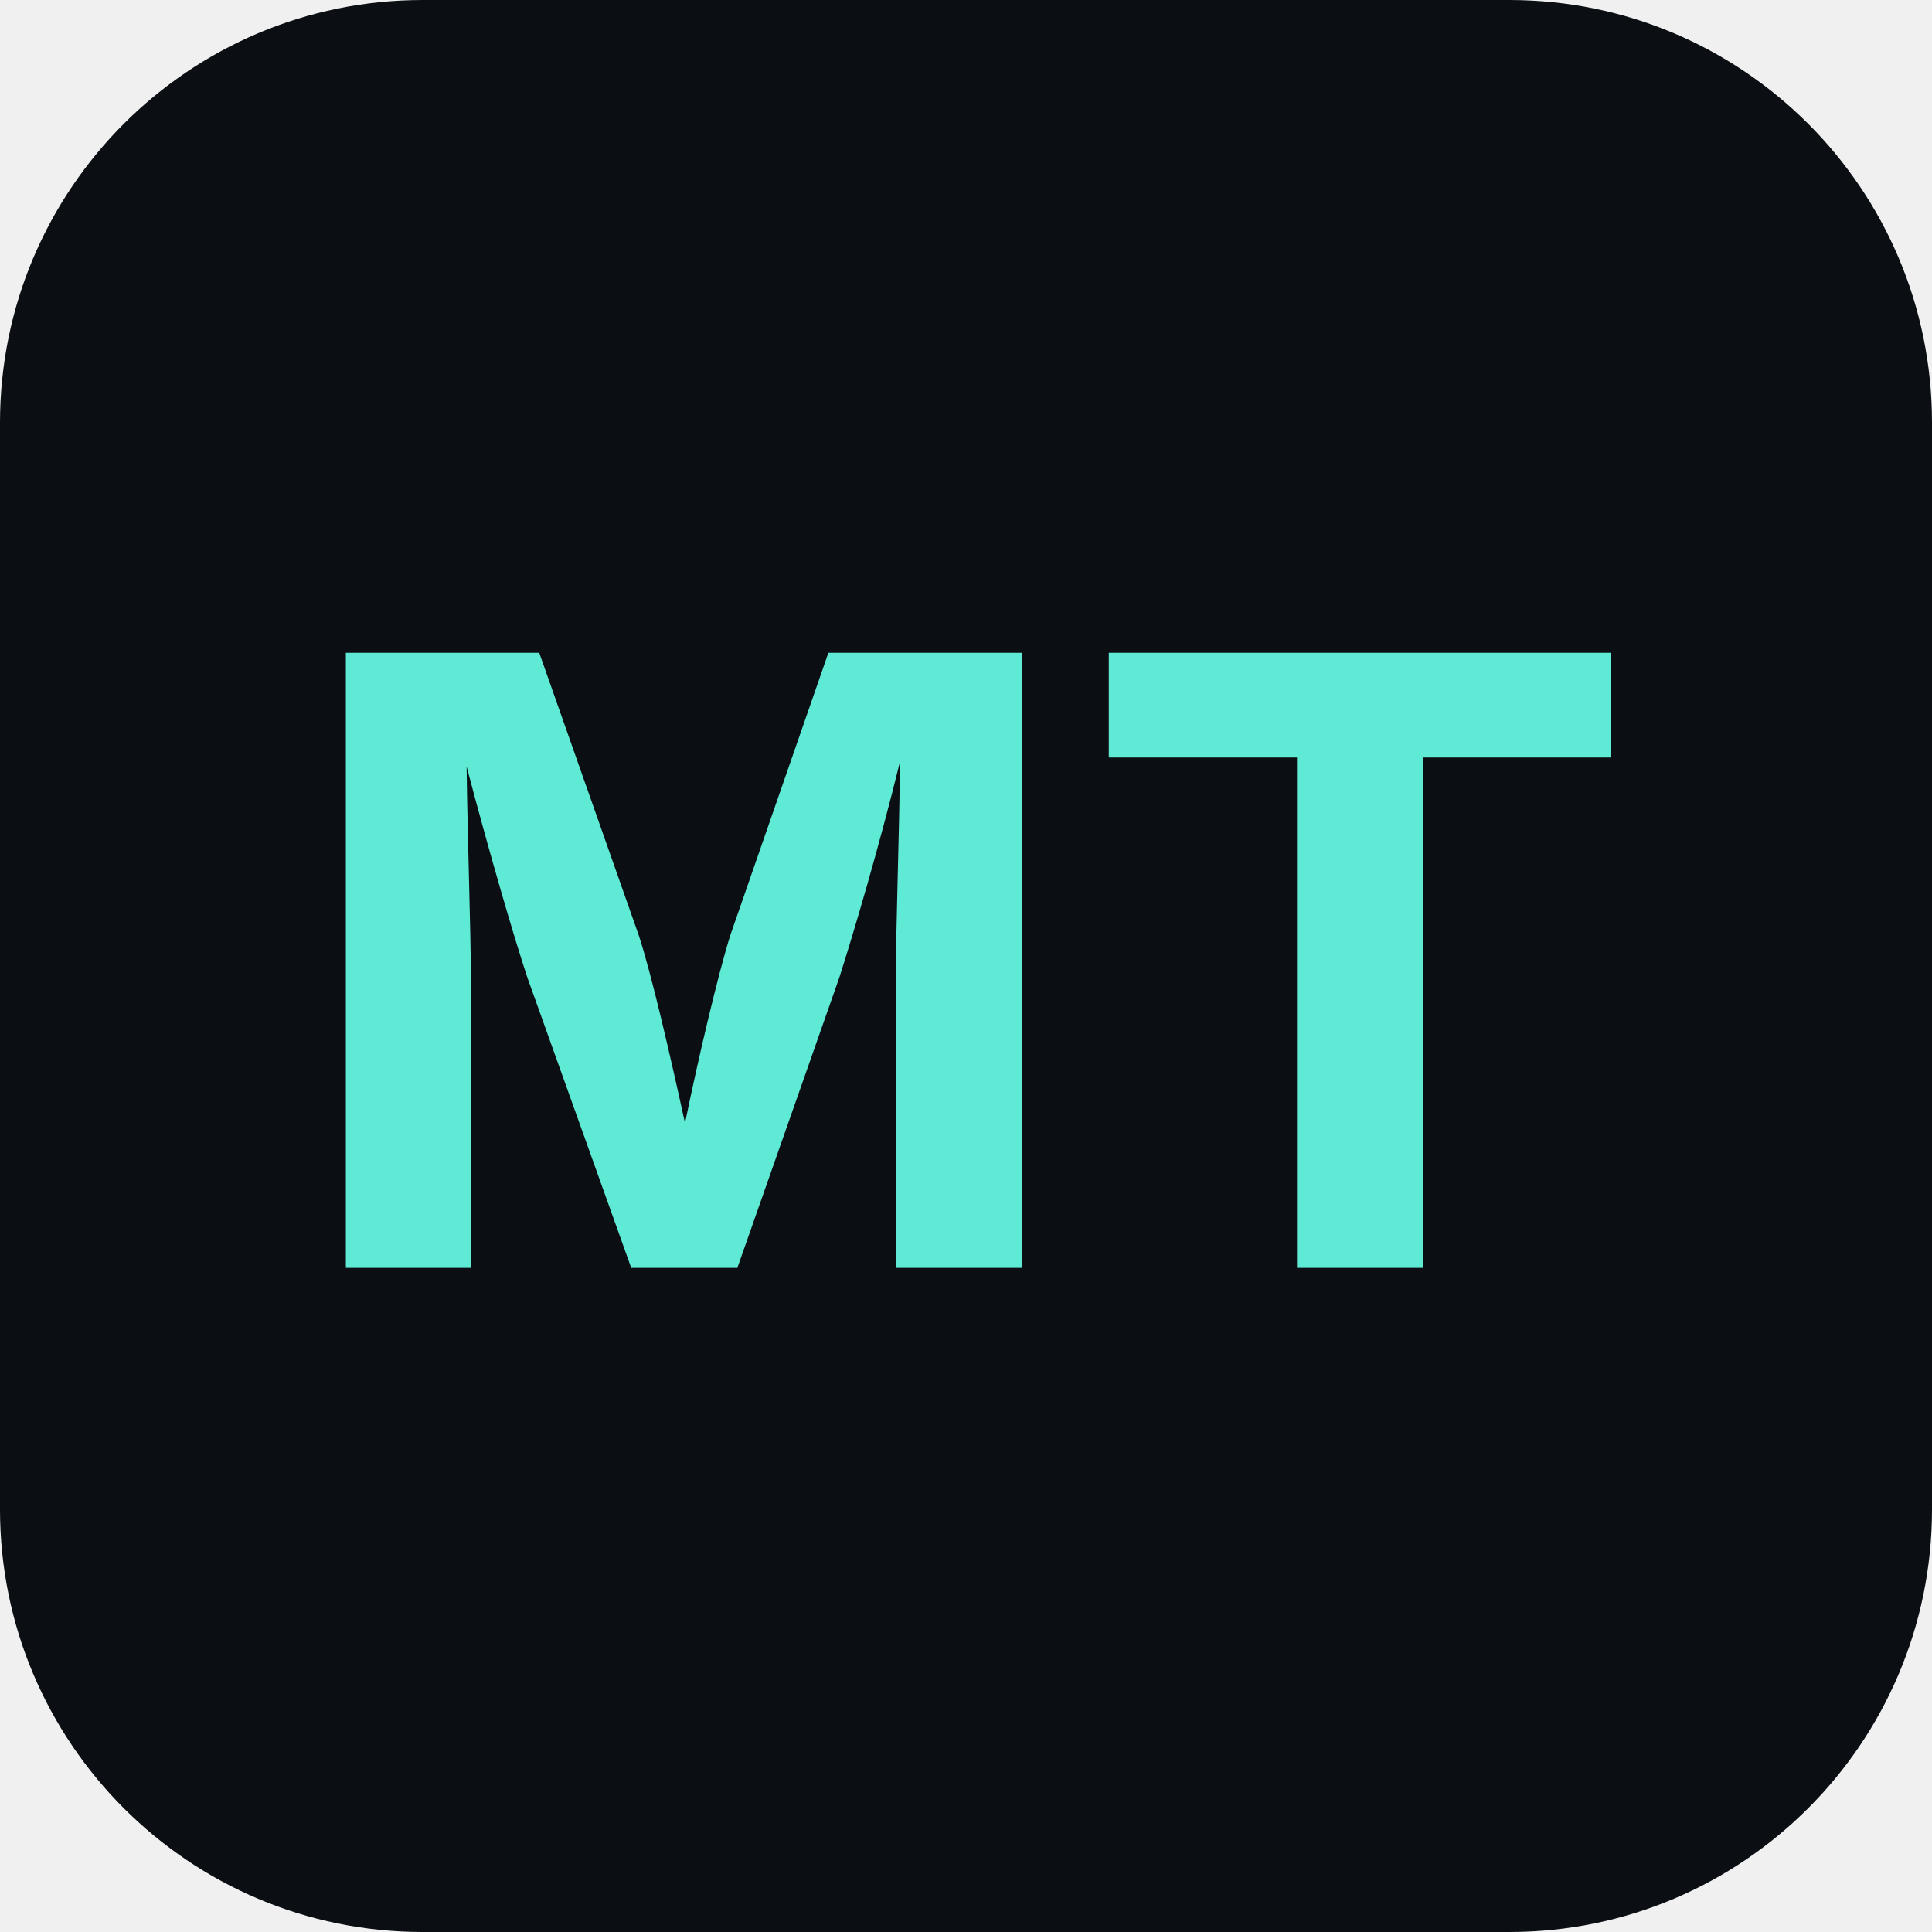
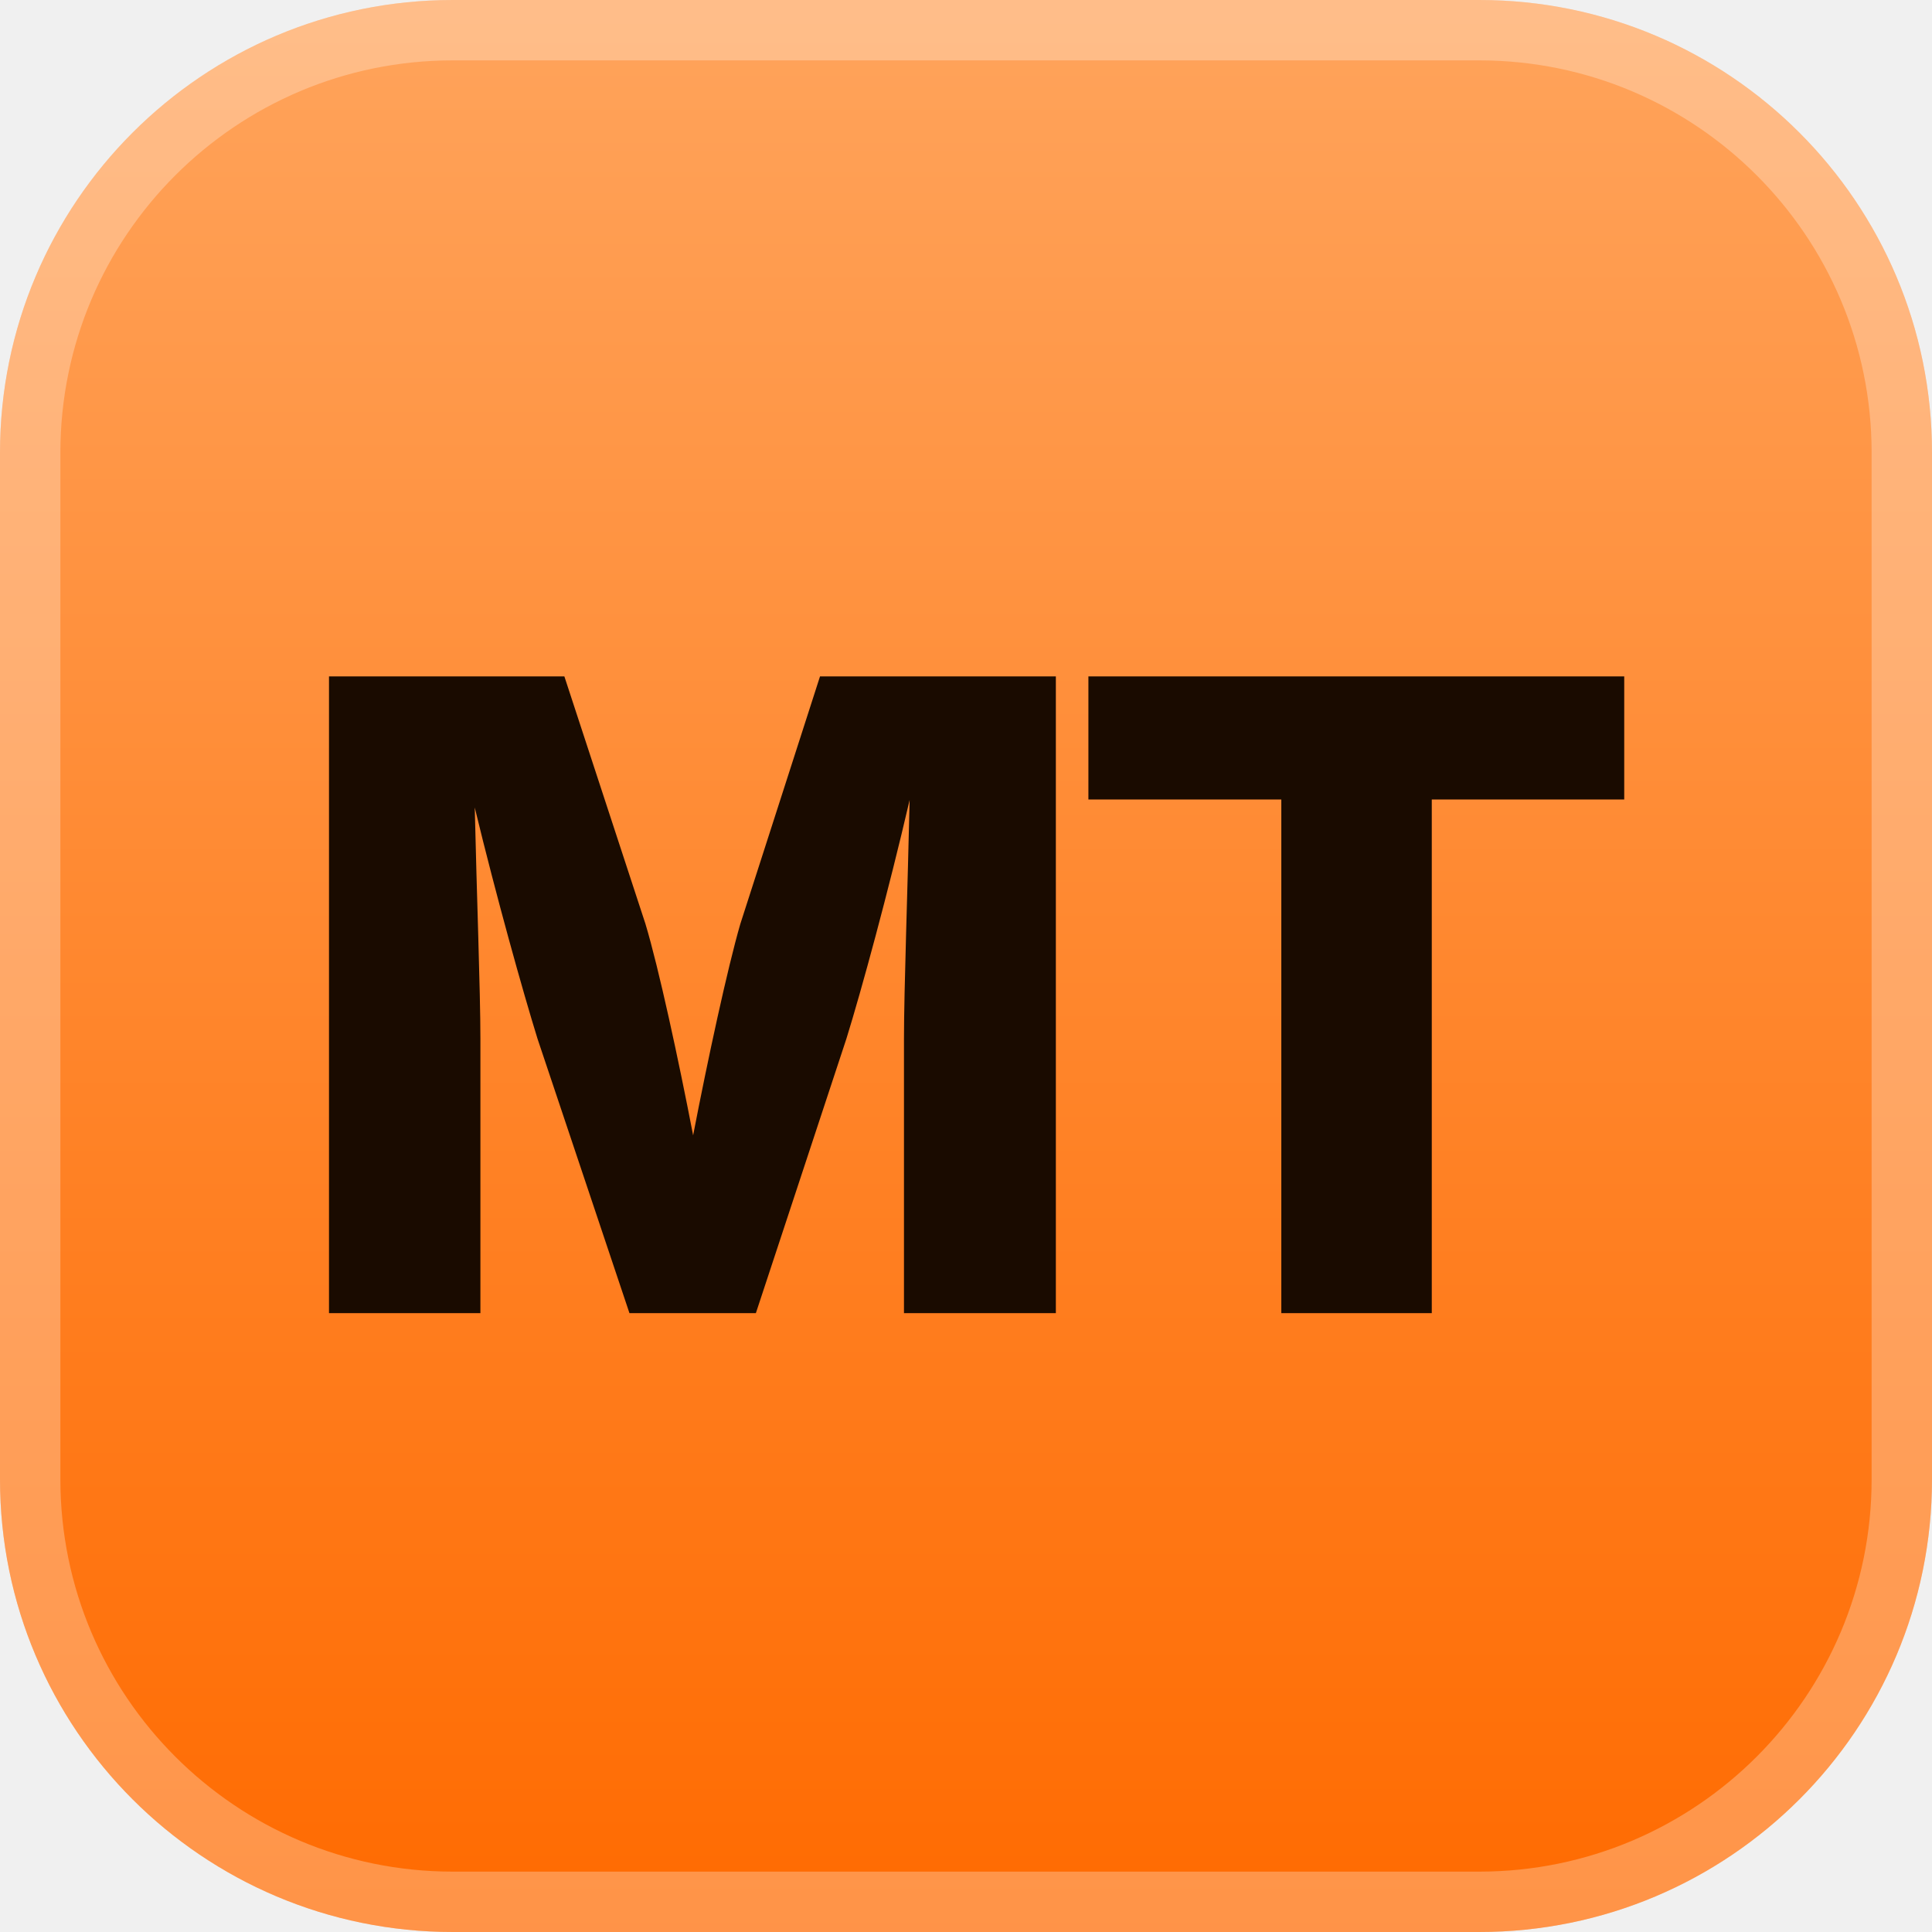
<svg xmlns="http://www.w3.org/2000/svg" viewBox="0 0 64 64">
-   <rect width="64" height="64" rx="14" fill="#0b0f14" />
-   <text x="32" y="42" font-family="Inter,Arial,sans-serif" font-size="28" font-weight="700" text-anchor="middle" fill="#5eead4">MT</text>
+   <defs>
+     <linearGradient id="g" x1="0" y1="0" x2="0" y2="1">
+       <stop offset="0" stop-color="#ffa45c" />
+       <stop offset="1" stop-color="#ff6a00" />
+     </linearGradient>
+   </defs>
+   <rect width="64" height="64" rx="15" fill="url(#g)" />
+   <rect x="1" y="1" width="62" height="62" rx="14" fill="none" stroke="#fff" stroke-opacity=".28" stroke-width="2" />
+   <text x="32" y="43.5" text-anchor="middle" font-family="Inter, 'Segoe UI', Arial, sans-serif" font-size="29" font-weight="800" letter-spacing="-1.5" fill="#1a0b00">MT</text>
</svg>
